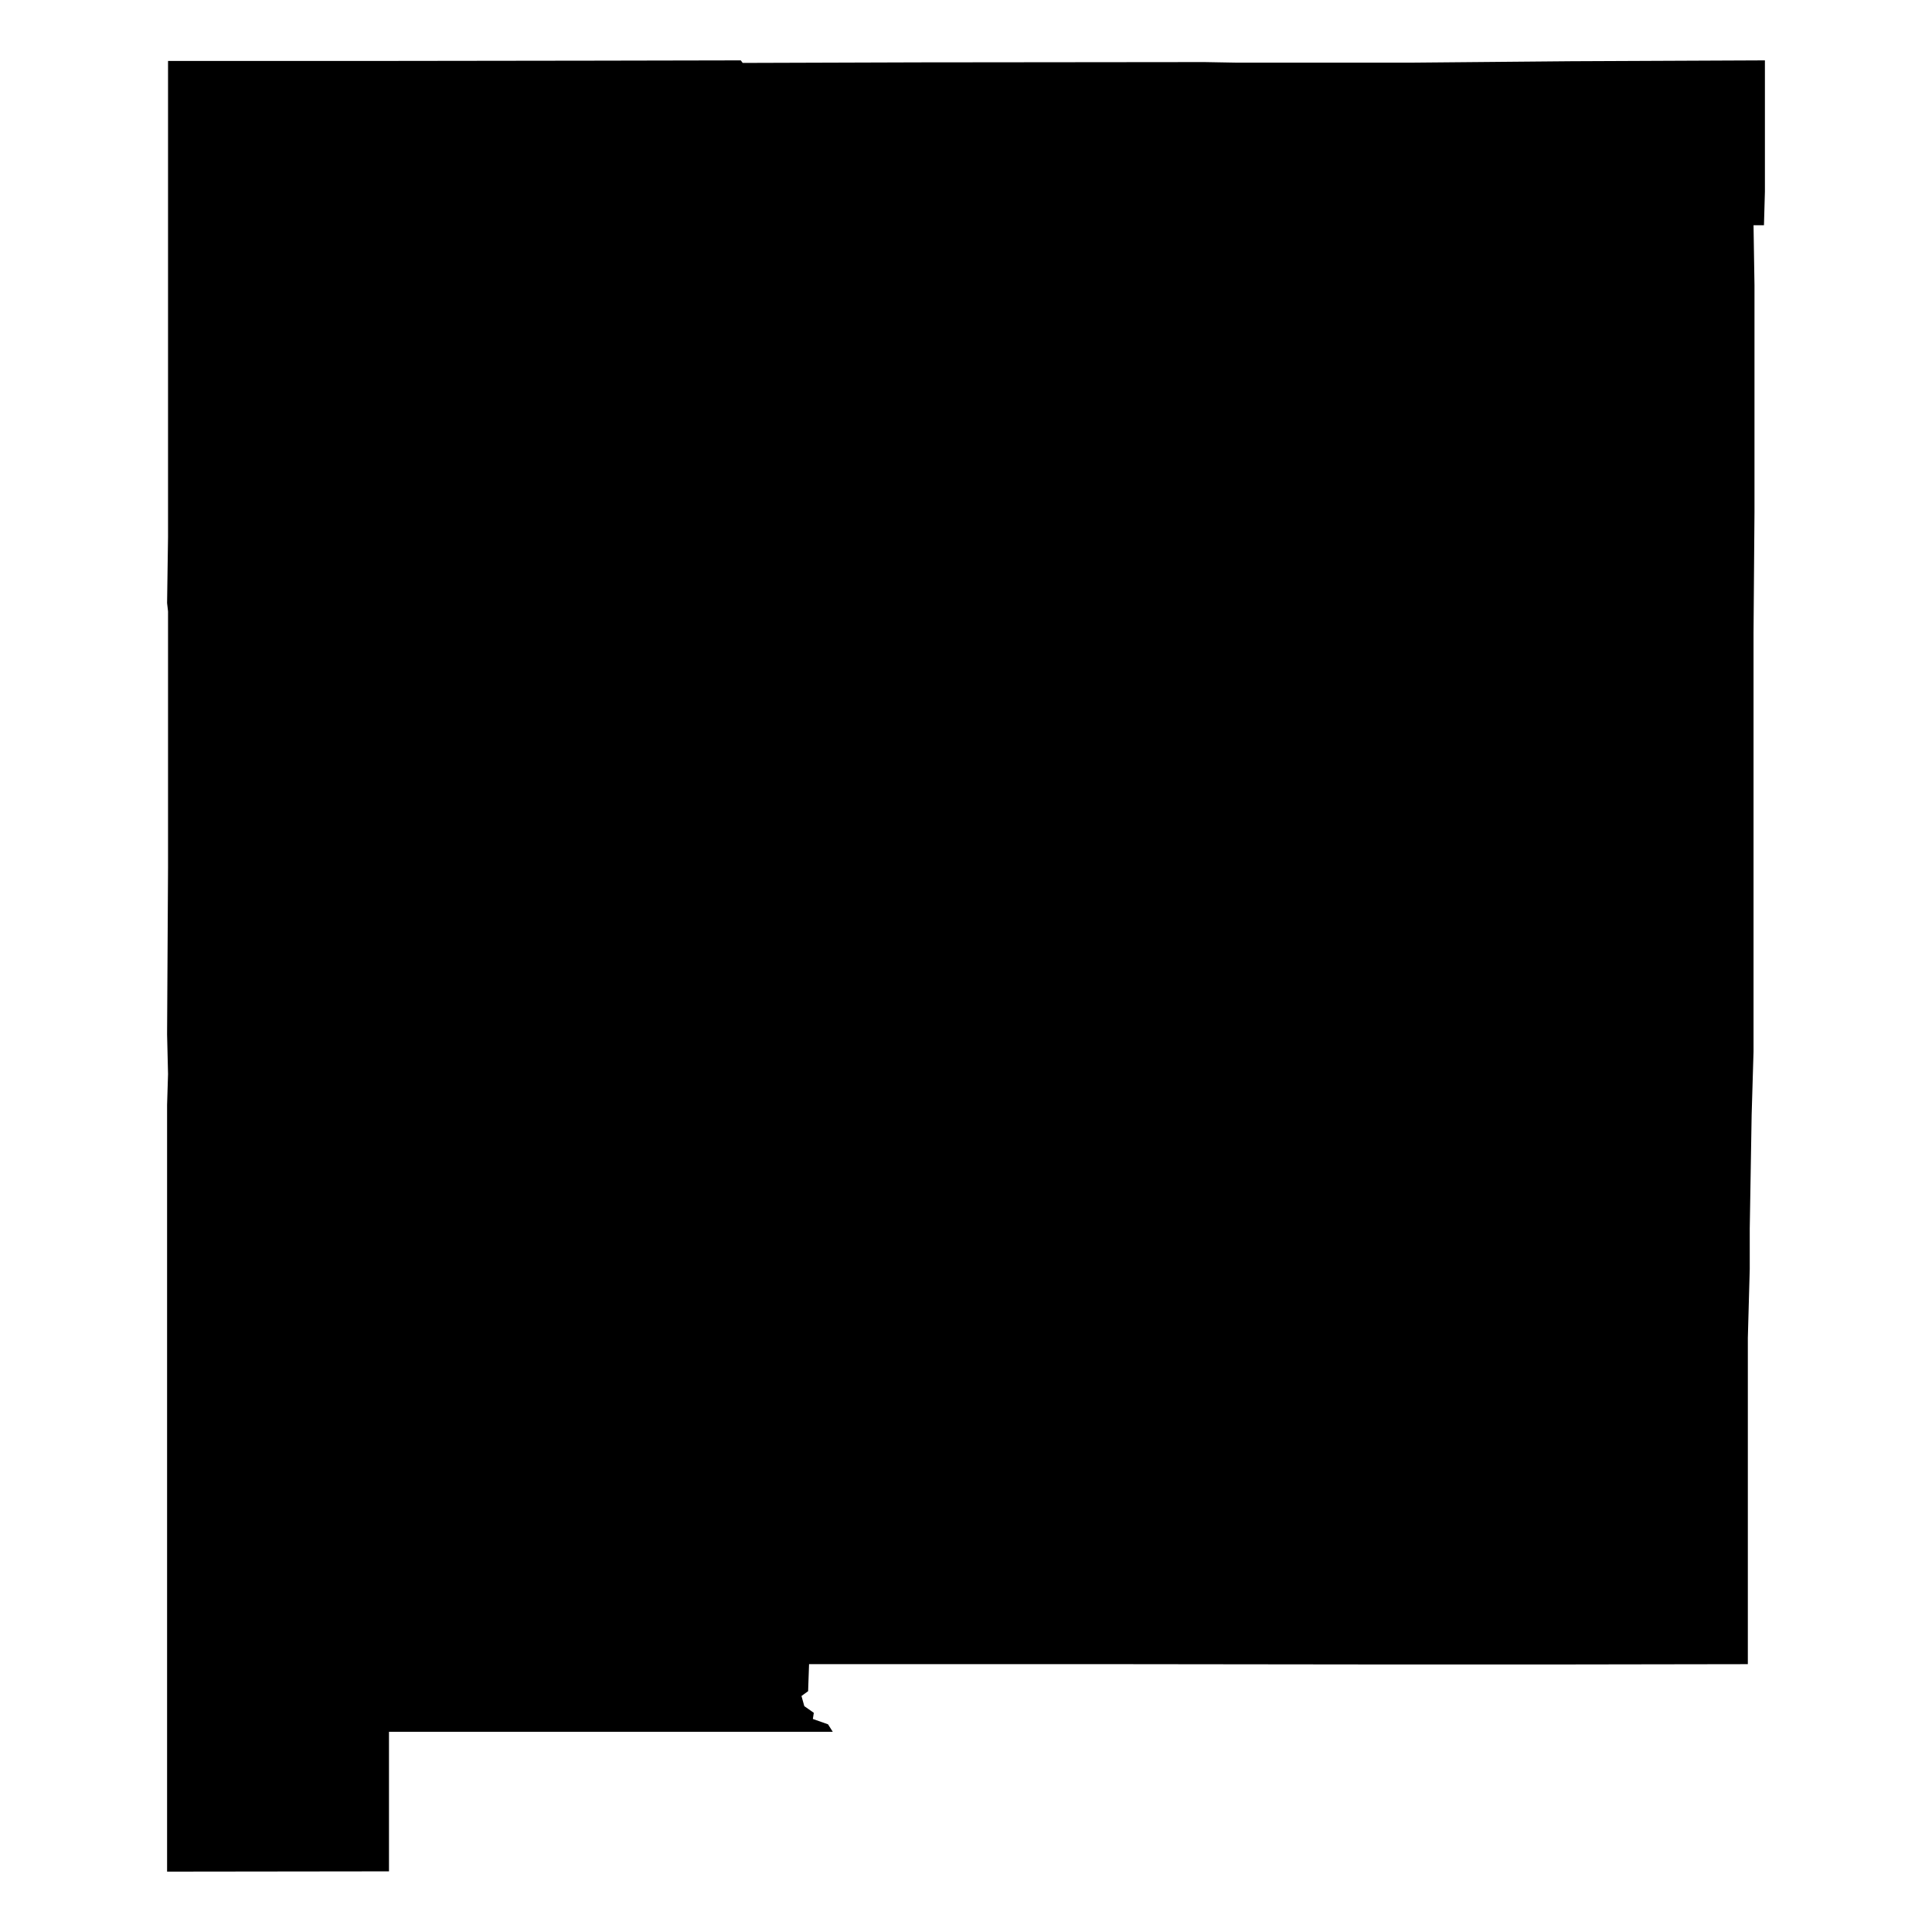
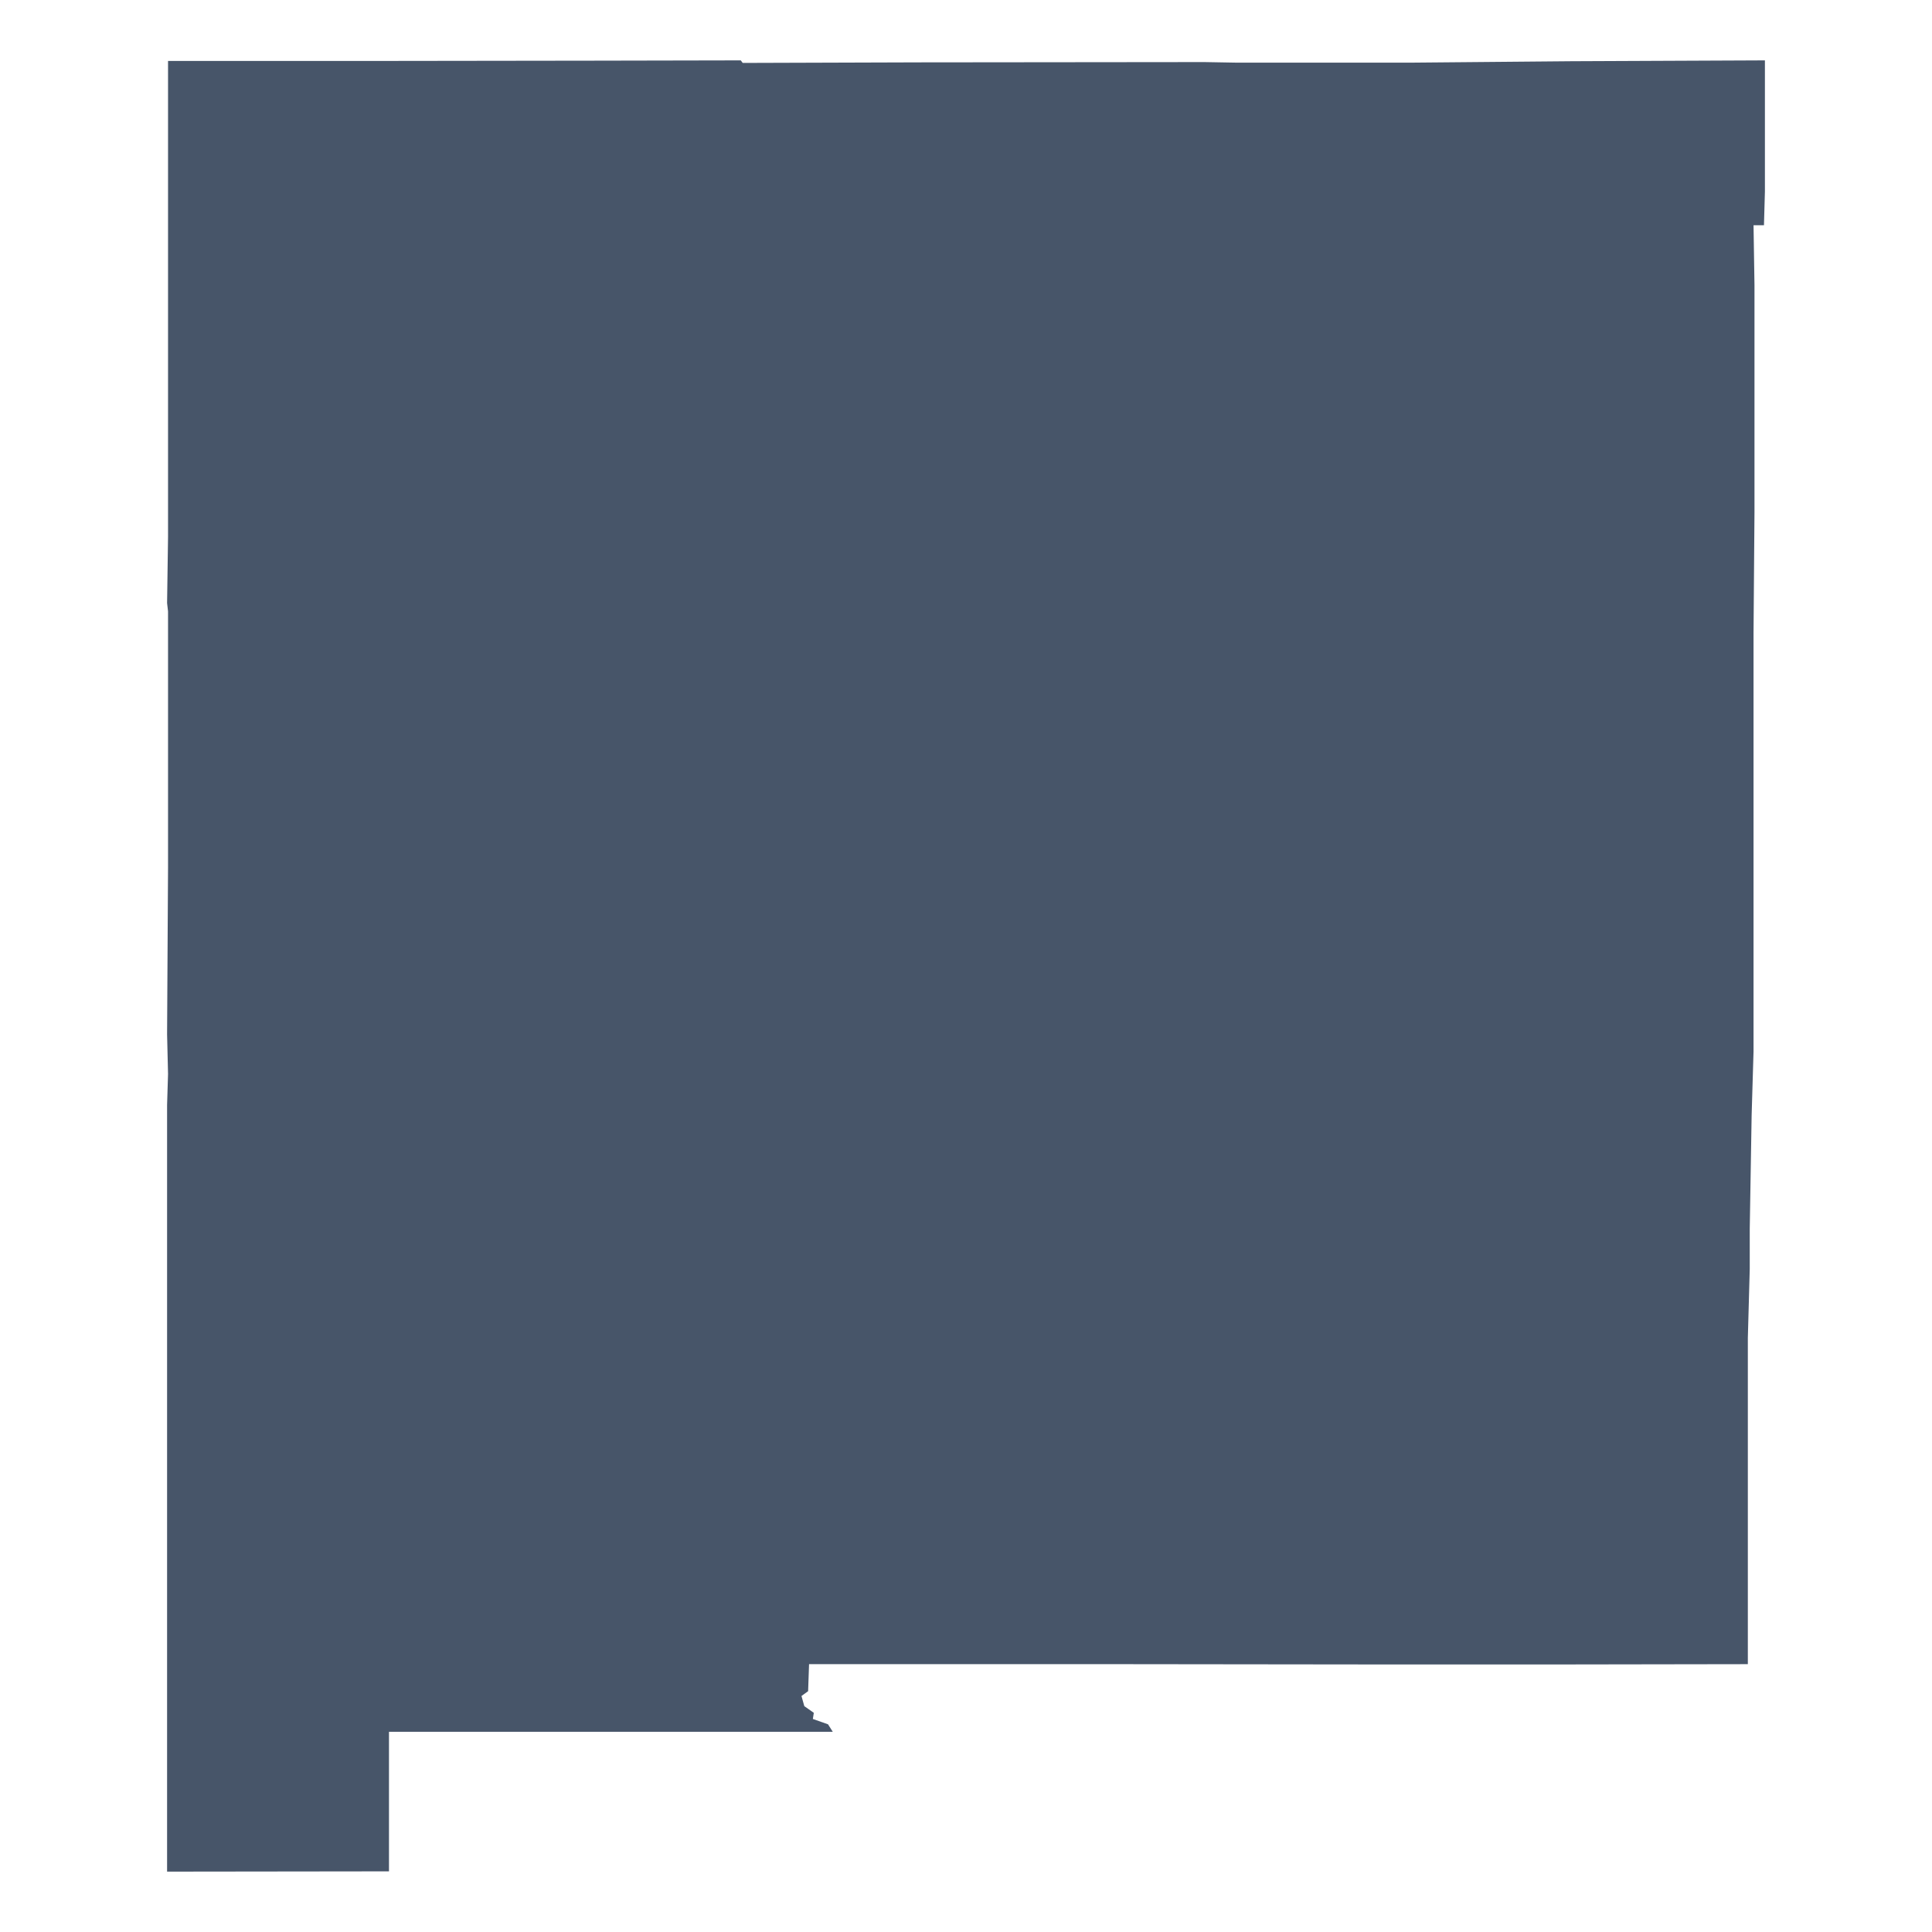
<svg xmlns="http://www.w3.org/2000/svg" viewBox="0 0 128 128" fill="none" aria-hidden="true">
-   <path d="M11.133,4.038L25.08,4.038L39.53,4.019L49.079,4L49.205,4.169L60.89,4.132L79.801,4.113L81.937,4.151L93.496,4.151L104.114,4.056L116.93,4L116.93,12.695L116.867,14.922L116.176,14.922L116.239,18.902L116.239,33.932L116.176,41.942L116.176,69.672L116.051,73.873L115.925,81.398L115.925,84.079L115.799,88.641L115.799,110.255L104.302,110.273L90.104,110.273L74.398,110.255L53.602,110.255L53.54,112.045L53.1,112.364L53.288,113.037L53.917,113.479L53.854,113.886L54.859,114.24L55.173,114.736L41.728,114.736L25.771,114.736L25.771,123.982L11.07,124L11.07,73.203L11.133,71.158L11.07,68.53L11.133,57.468L11.133,40.505L11.07,39.952L11.133,35.578Z" fill="currentColor" />
+   <path d="M11.133,4.038L25.08,4.038L39.53,4.019L49.079,4L49.205,4.169L60.89,4.132L79.801,4.113L81.937,4.151L93.496,4.151L104.114,4.056L116.93,4L116.93,12.695L116.867,14.922L116.176,14.922L116.239,18.902L116.239,33.932L116.176,41.942L116.176,69.672L116.051,73.873L115.925,81.398L115.925,84.079L115.799,88.641L115.799,110.255L104.302,110.273L90.104,110.273L74.398,110.255L53.602,110.255L53.54,112.045L53.1,112.364L53.288,113.037L53.917,113.479L53.854,113.886L54.859,114.24L55.173,114.736L41.728,114.736L25.771,114.736L25.771,123.982L11.07,124L11.07,73.203L11.133,71.158L11.07,68.53L11.133,57.468L11.133,40.505L11.07,39.952L11.133,35.578Z" fill="#475569" />
</svg>
